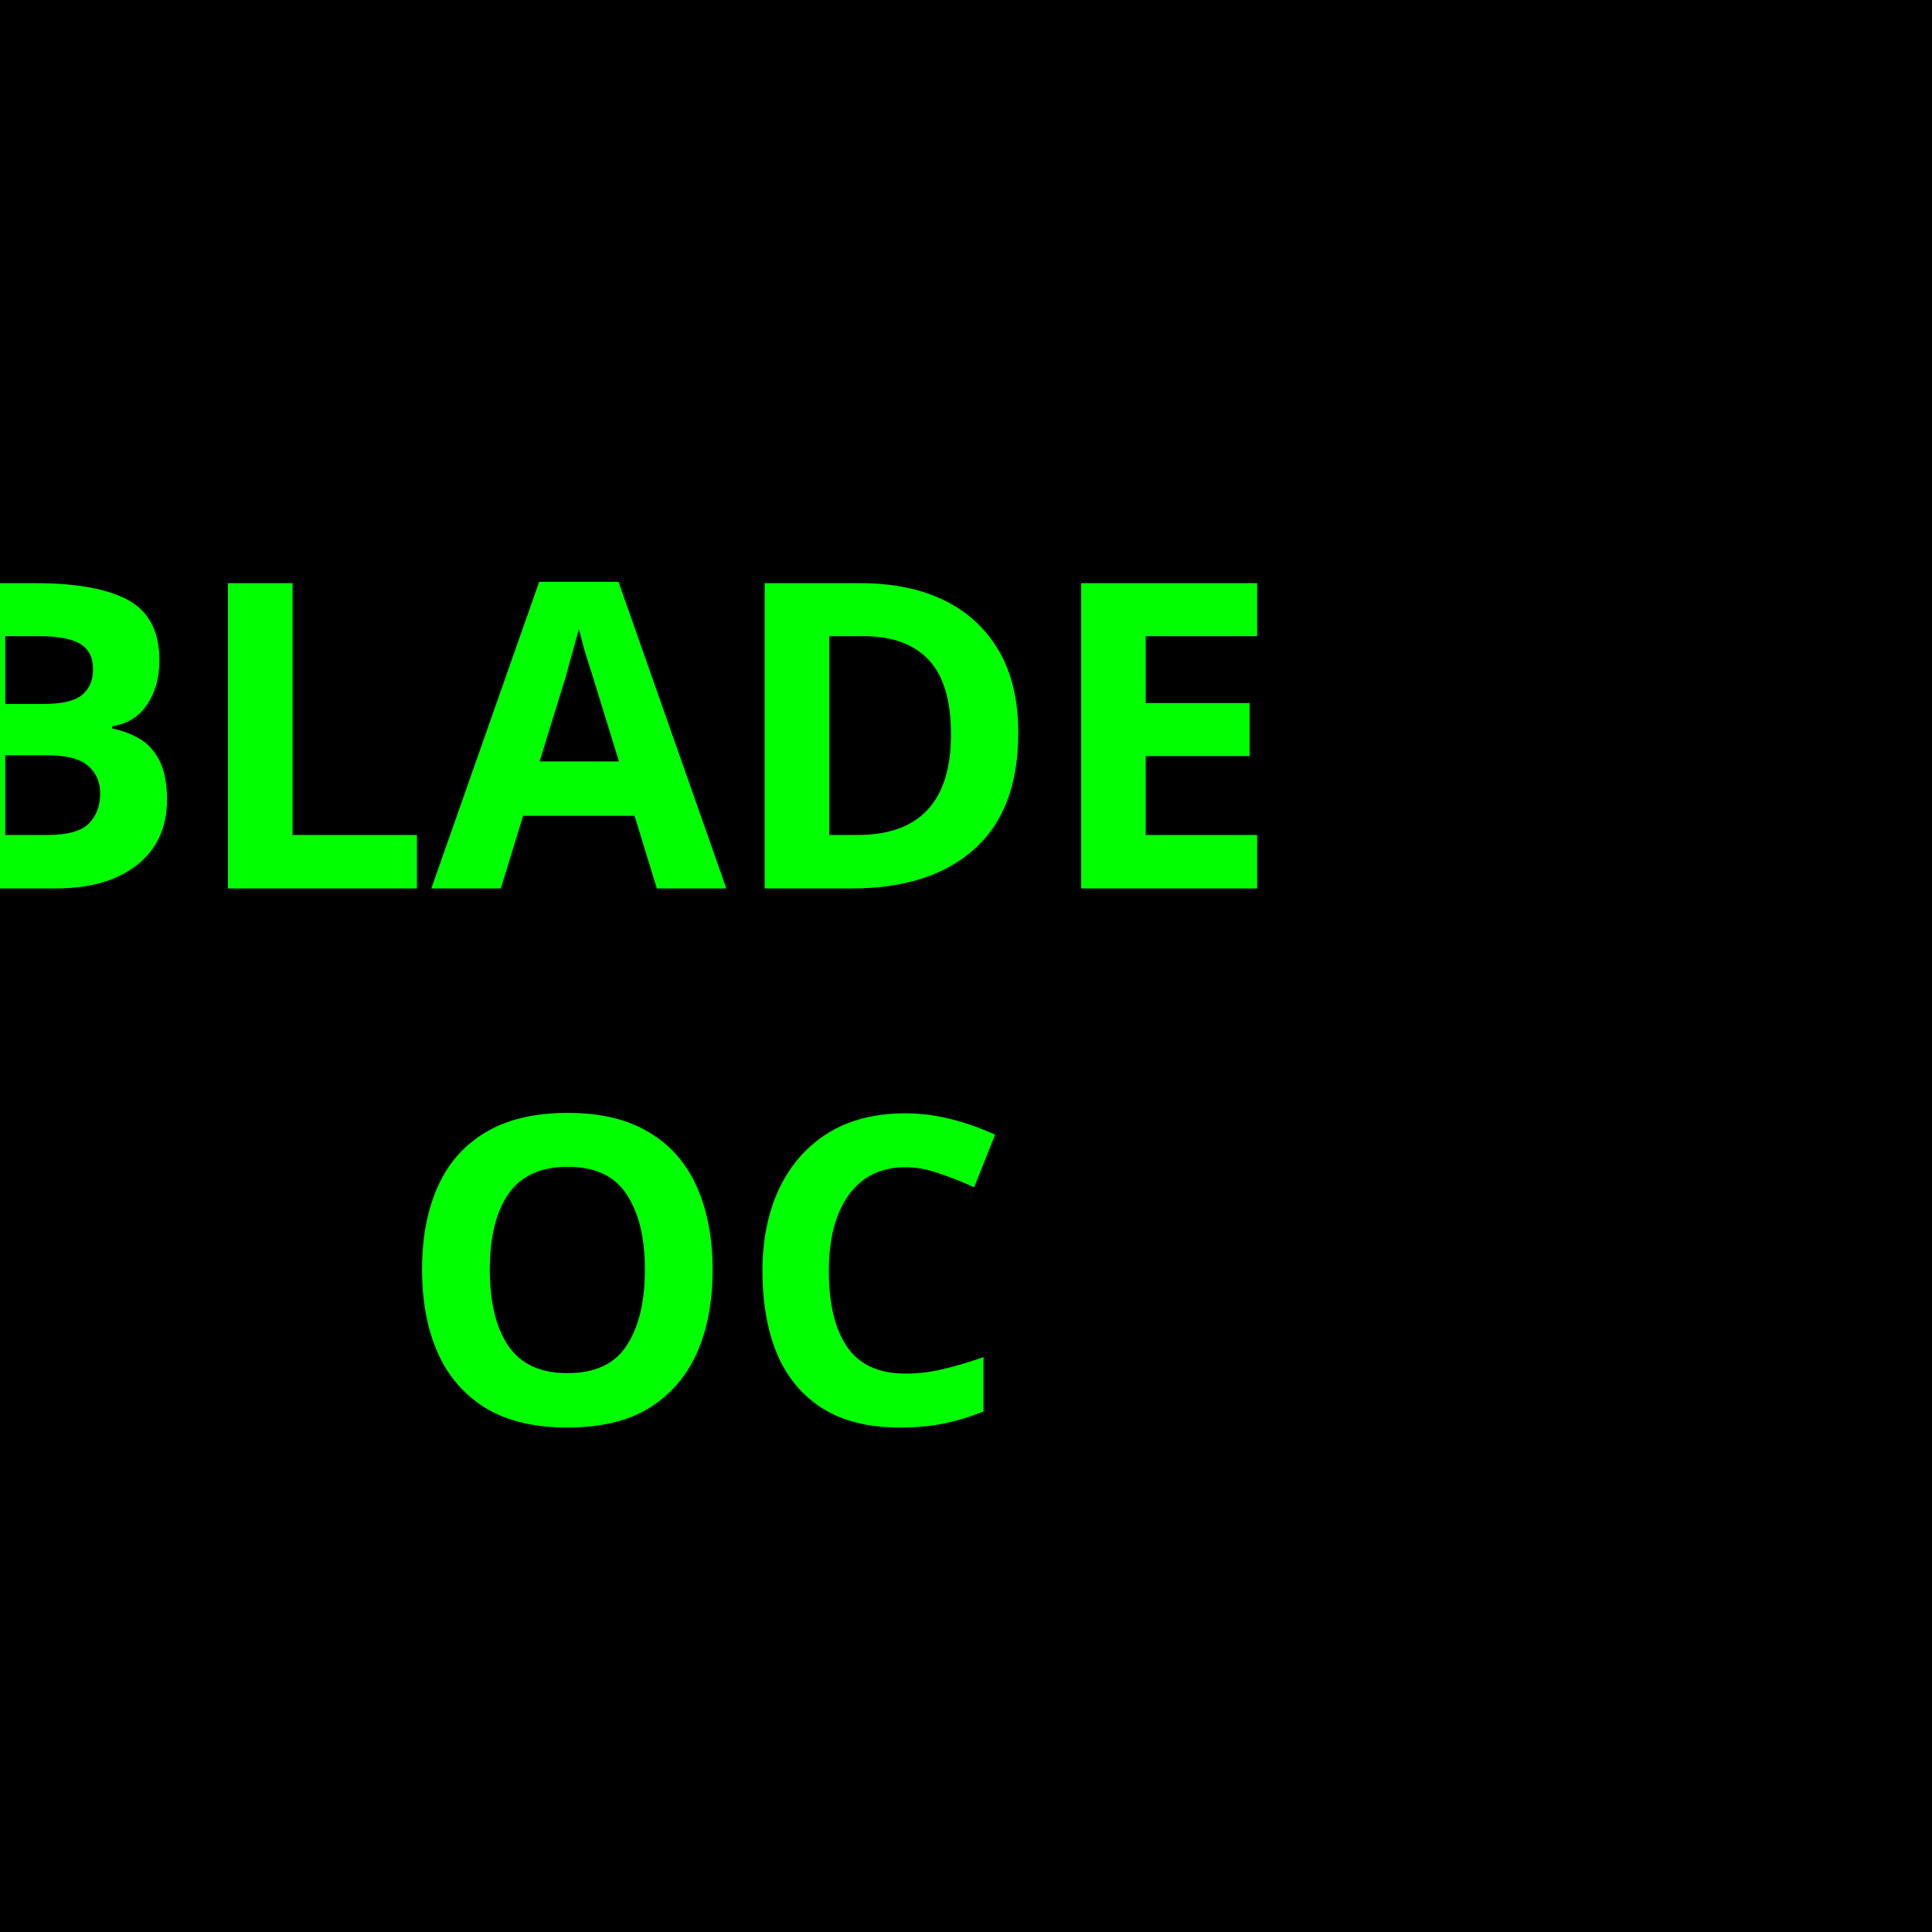
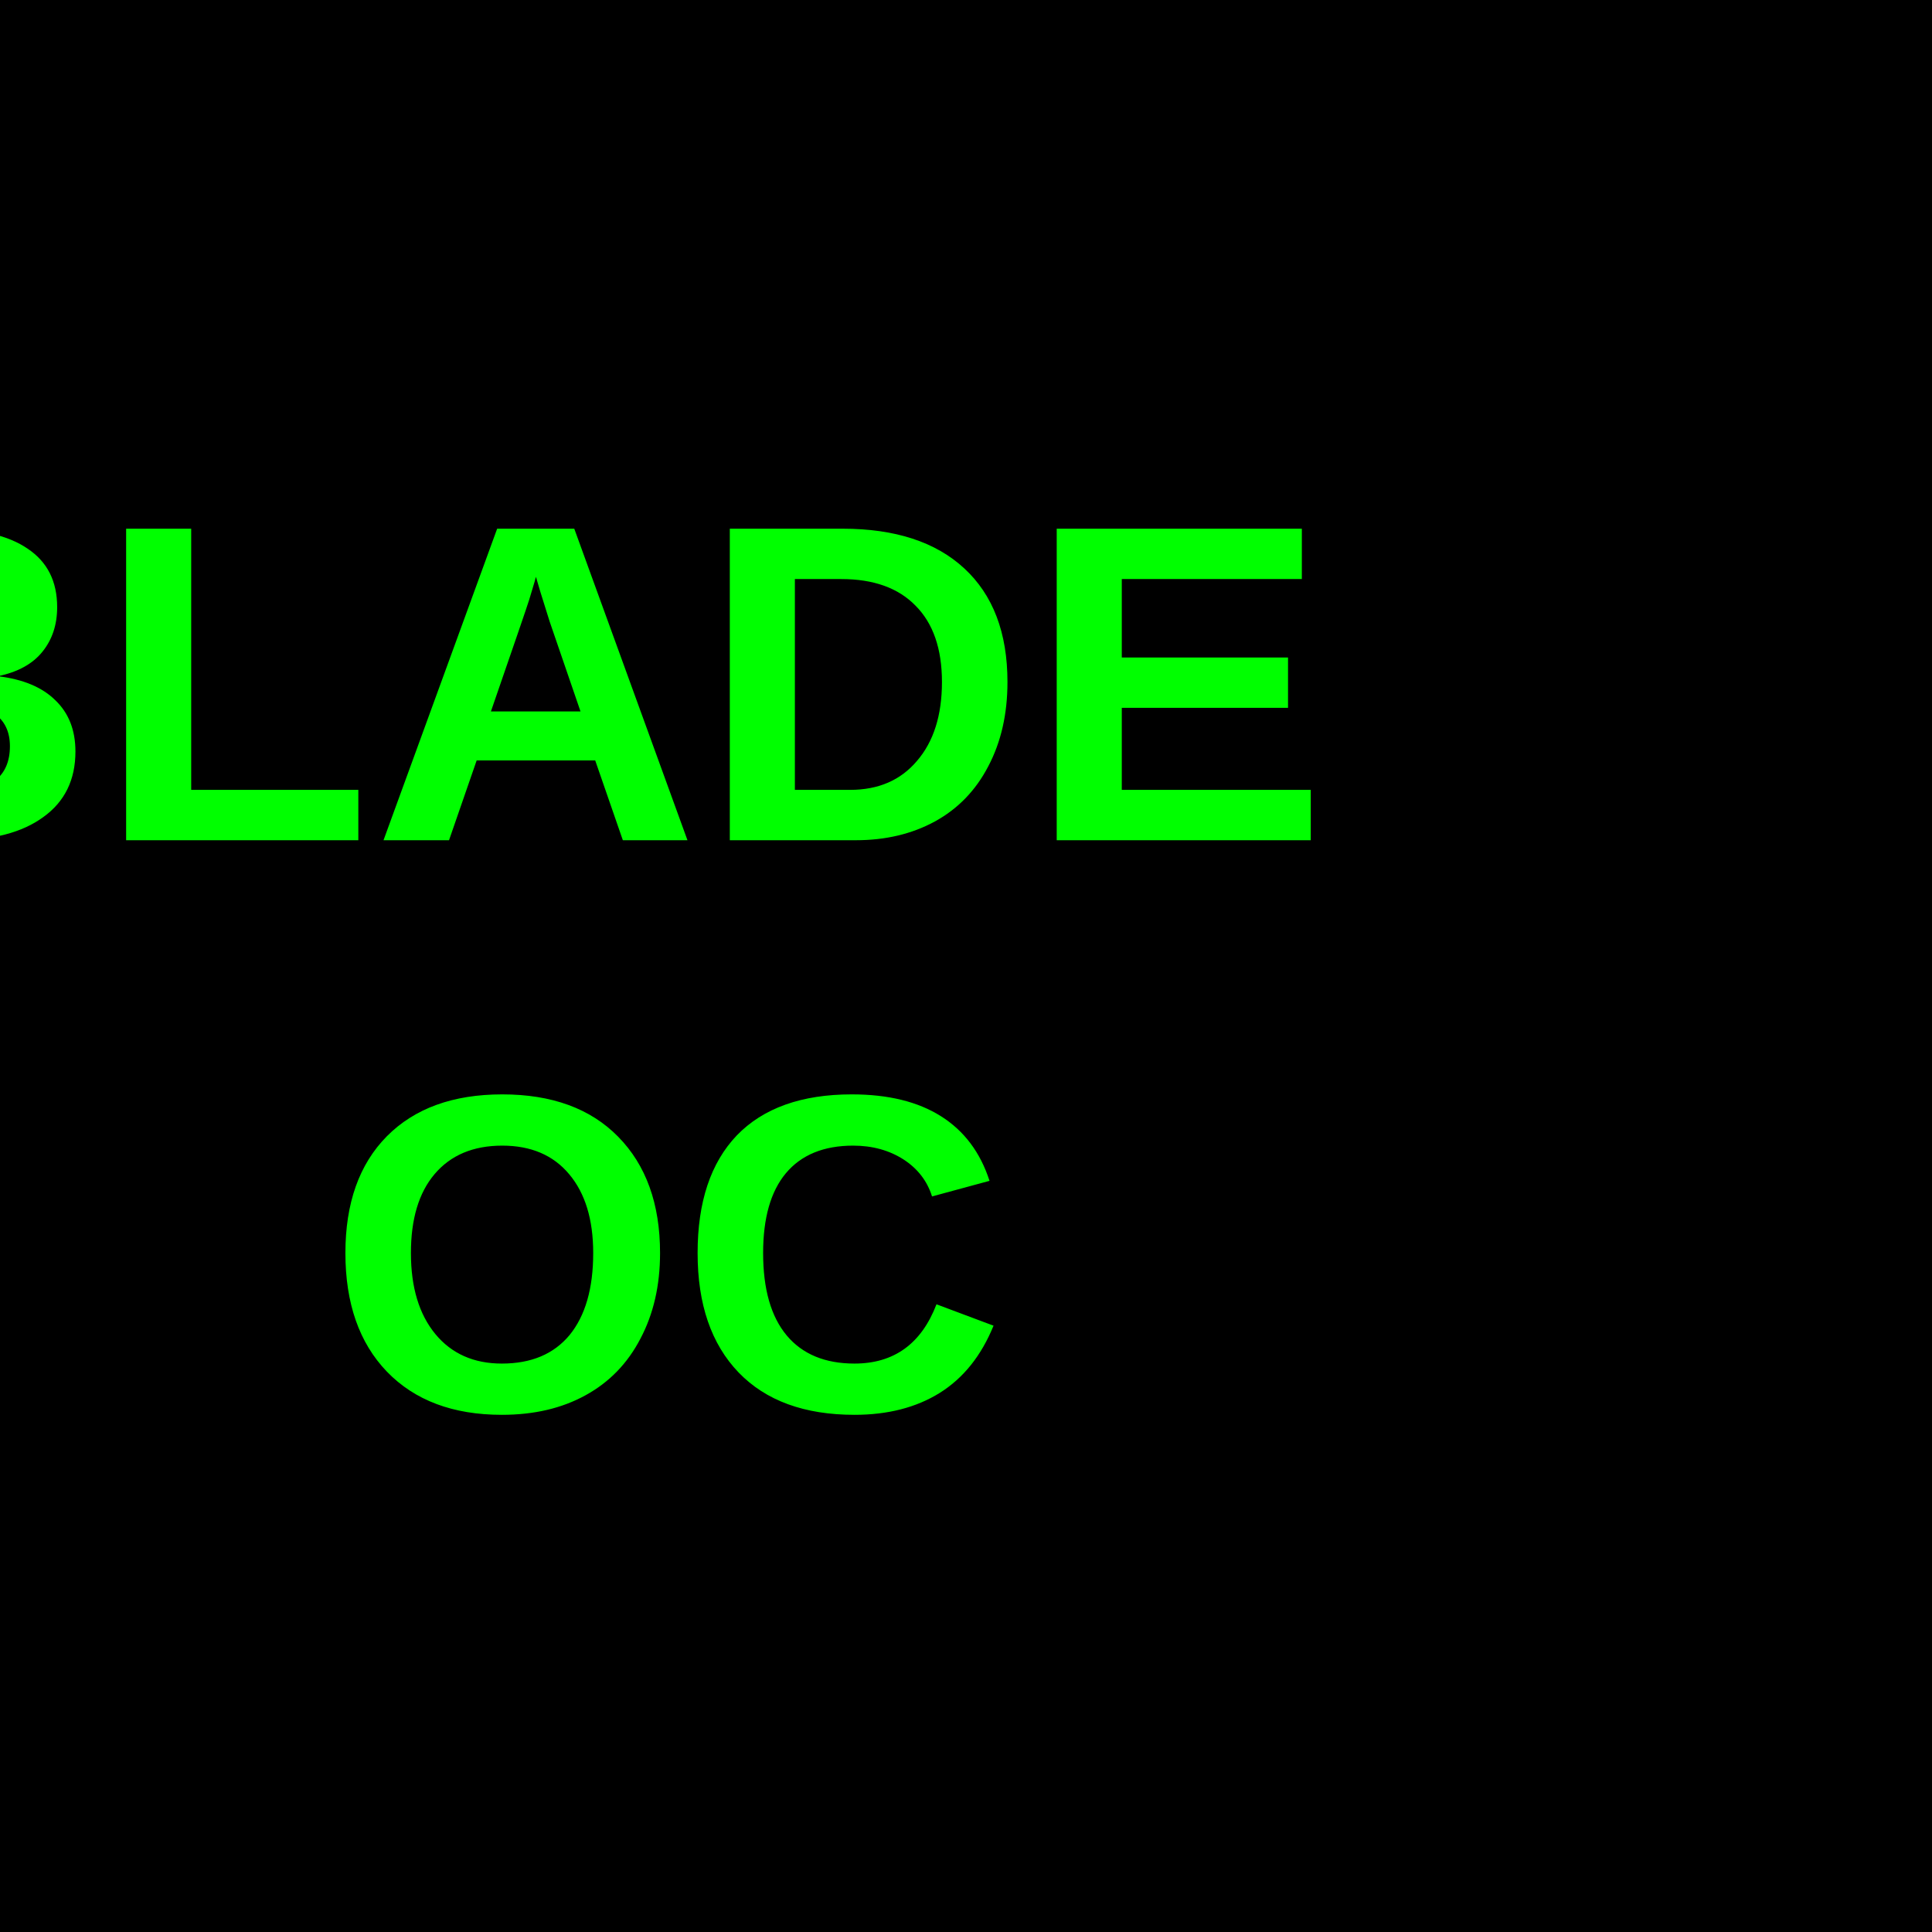
<svg xmlns="http://www.w3.org/2000/svg" width="256" height="256" viewBox="0 0 67.733 67.733" version="1.1" id="svg5">
  <defs id="defs2" />
  <g id="layer2">
    <rect style="fill:#000000;stroke:none;stroke-width:7.027" id="rect849" width="67.733" height="67.733" x="0" y="0" />
  </g>
  <g id="layer1">
-     <text xml:space="preserve" style="font-weight:bold;font-size:14.992px;line-height:1.25;font-family:sans-serif;-inkscape-font-specification:'sans-serif Bold';text-align:center;text-anchor:middle;fill:#00ff00;fill-opacity:1;stroke-width:0.201" x="34.41" y="31.149" id="text8876">
-       <tspan style="text-align:center;text-anchor:middle;fill:#00ff00;fill-opacity:1;stroke-width:0.201" x="34.41" y="31.149" id="tspan16415">BLADE</tspan>
-       <tspan style="text-align:center;text-anchor:middle;fill:#00ff00;fill-opacity:1;stroke-width:0.201" x="34.41" y="49.889" id="tspan16668">OC</tspan>
+     <text xml:space="preserve" style="font-weight:bold;font-size:15.875px;line-height:1.25;font-family:sans-serif;-inkscape-font-specification:'sans-serif Bold';text-align:center;text-anchor:middle;fill:#00ff00;fill-opacity:1;stroke-width:0.201" x="33.681" y="29.457" id="text8876">
+       <tspan style="font-style:normal;font-variant:normal;font-weight:bold;font-stretch:normal;font-size:15.875px;font-family:Arial;-inkscape-font-specification:'Arial Bold';text-align:center;text-anchor:middle;fill:#00ff00;fill-opacity:1;stroke-width:0.201" x="33.681" y="29.457" id="tspan16415">BLADE</tspan>
+       <tspan style="font-style:normal;font-variant:normal;font-weight:bold;font-stretch:normal;font-size:15.875px;font-family:Arial;-inkscape-font-specification:'Arial Bold';text-align:center;text-anchor:middle;fill:#00ff00;fill-opacity:1;stroke-width:0.201" x="33.681" y="49.446" id="tspan16668">OC</tspan>
    </text>
  </g>
</svg>
